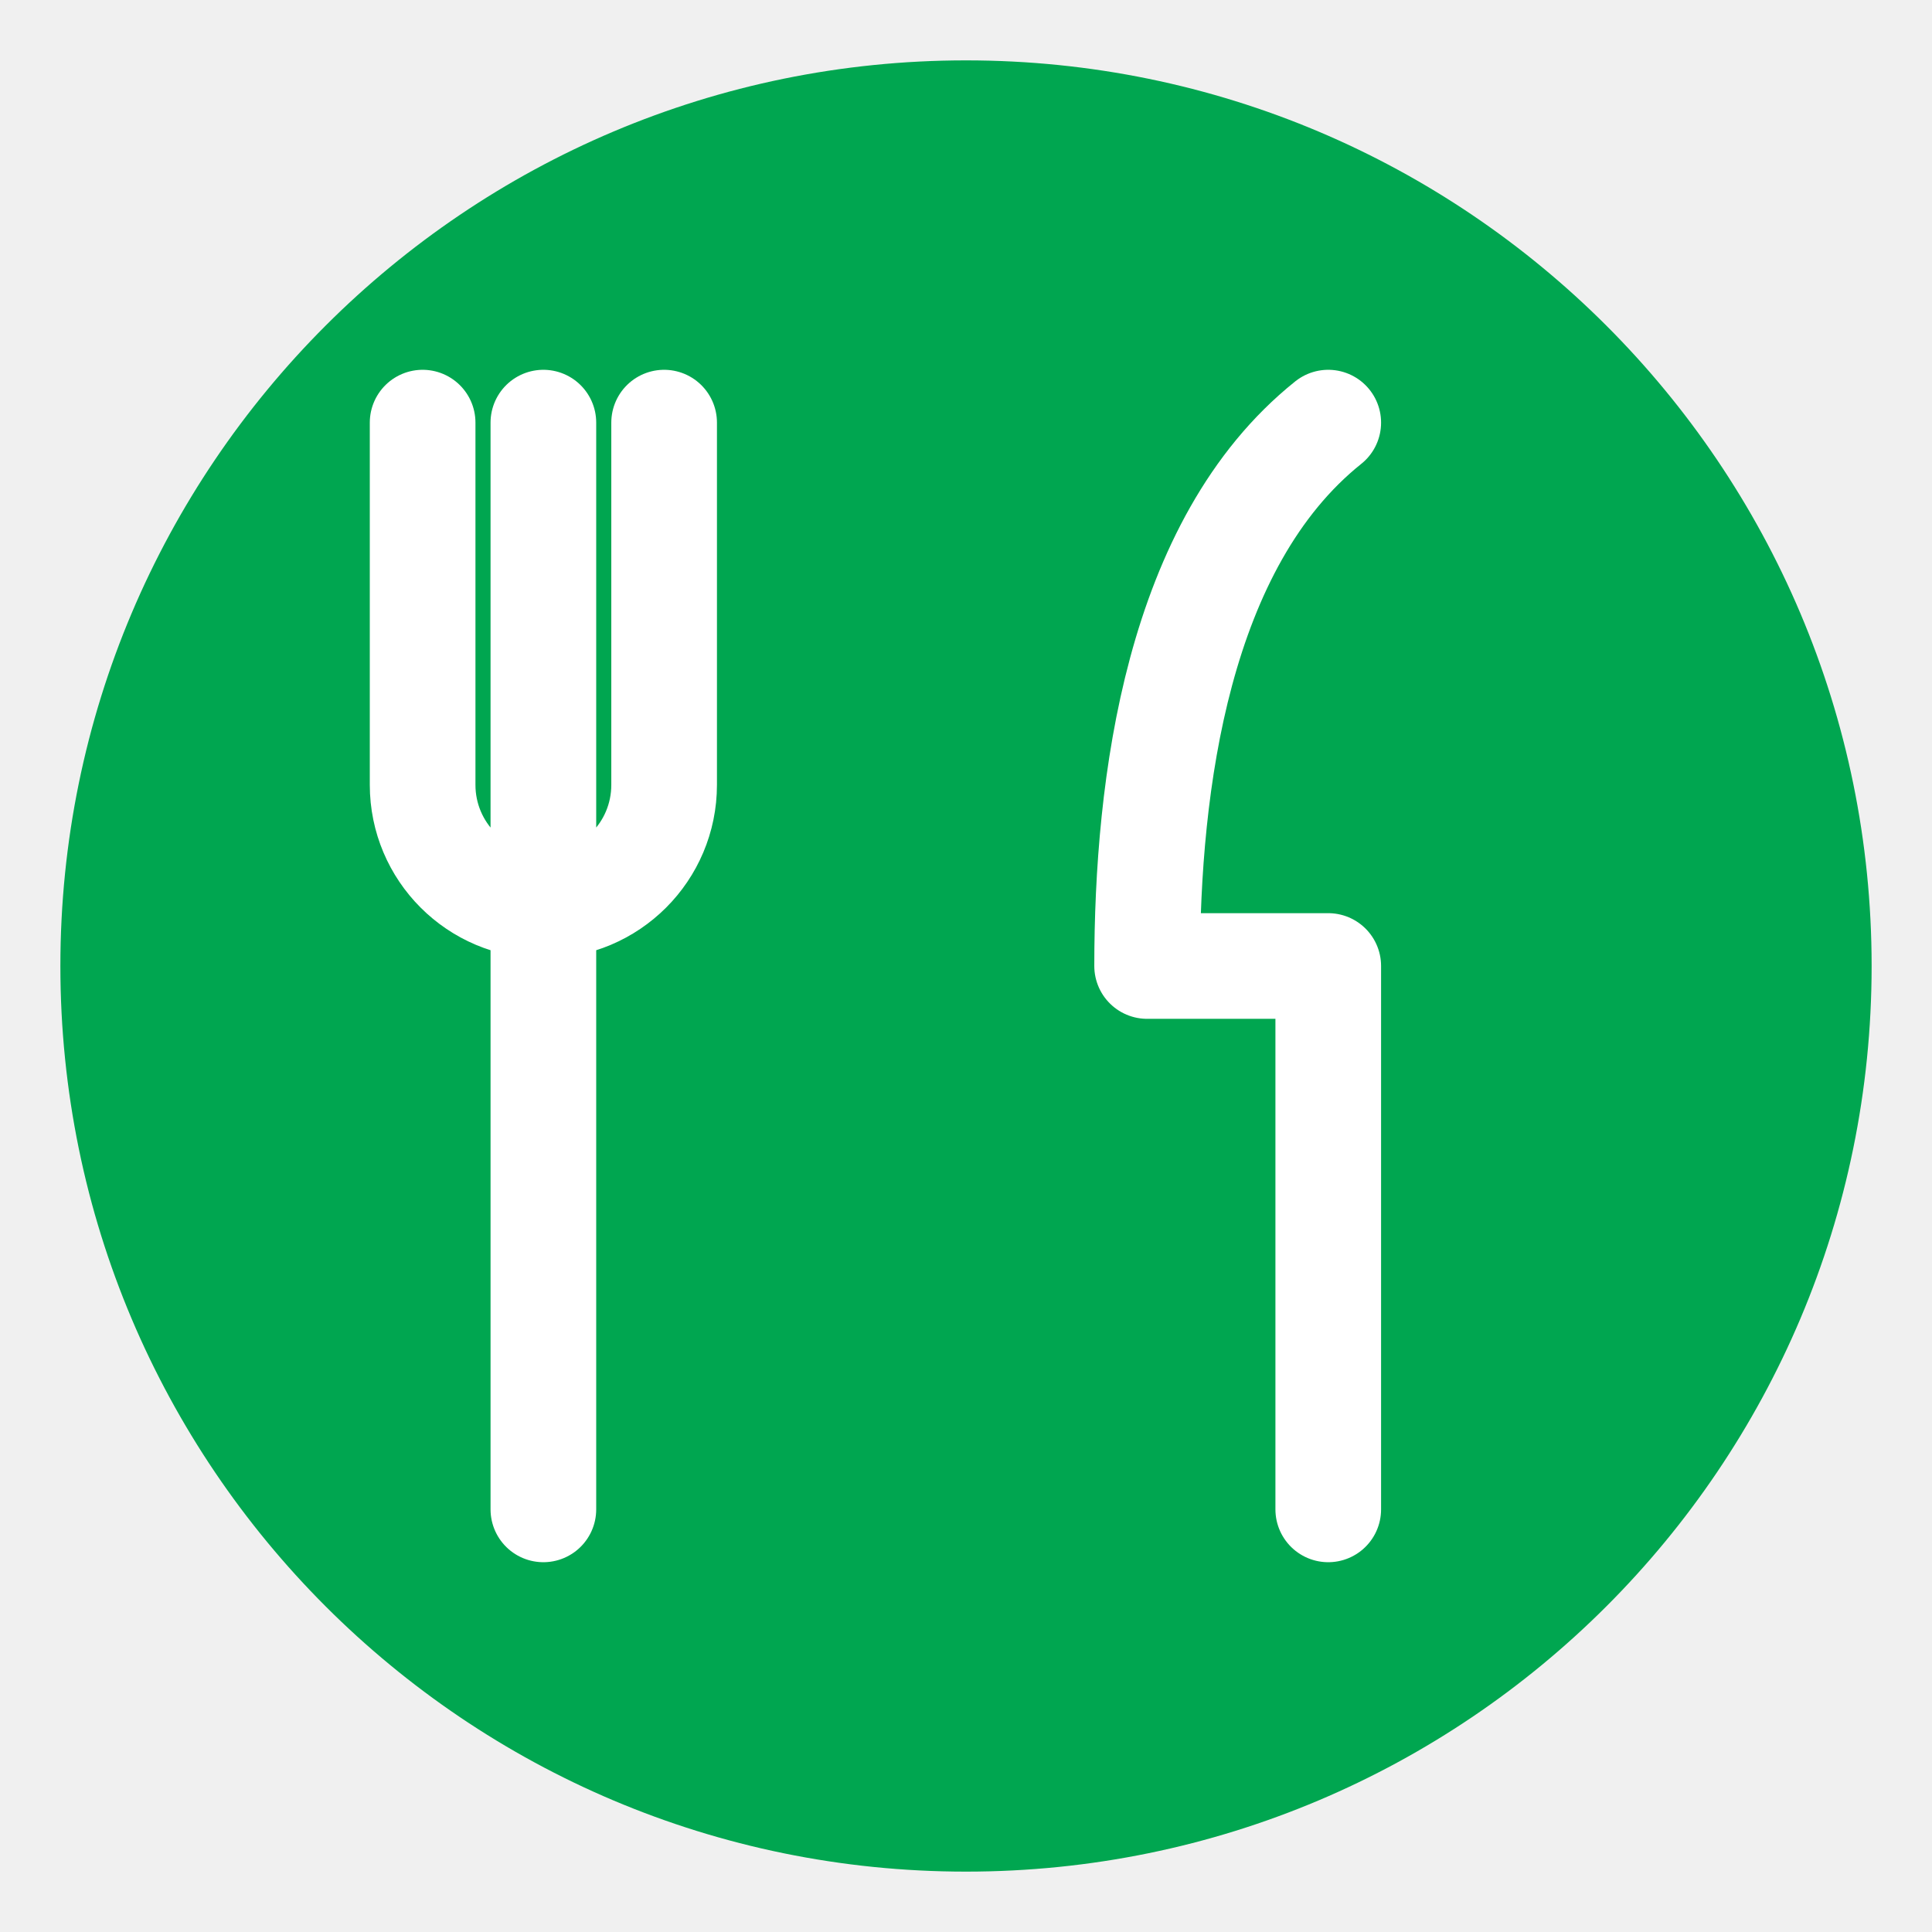
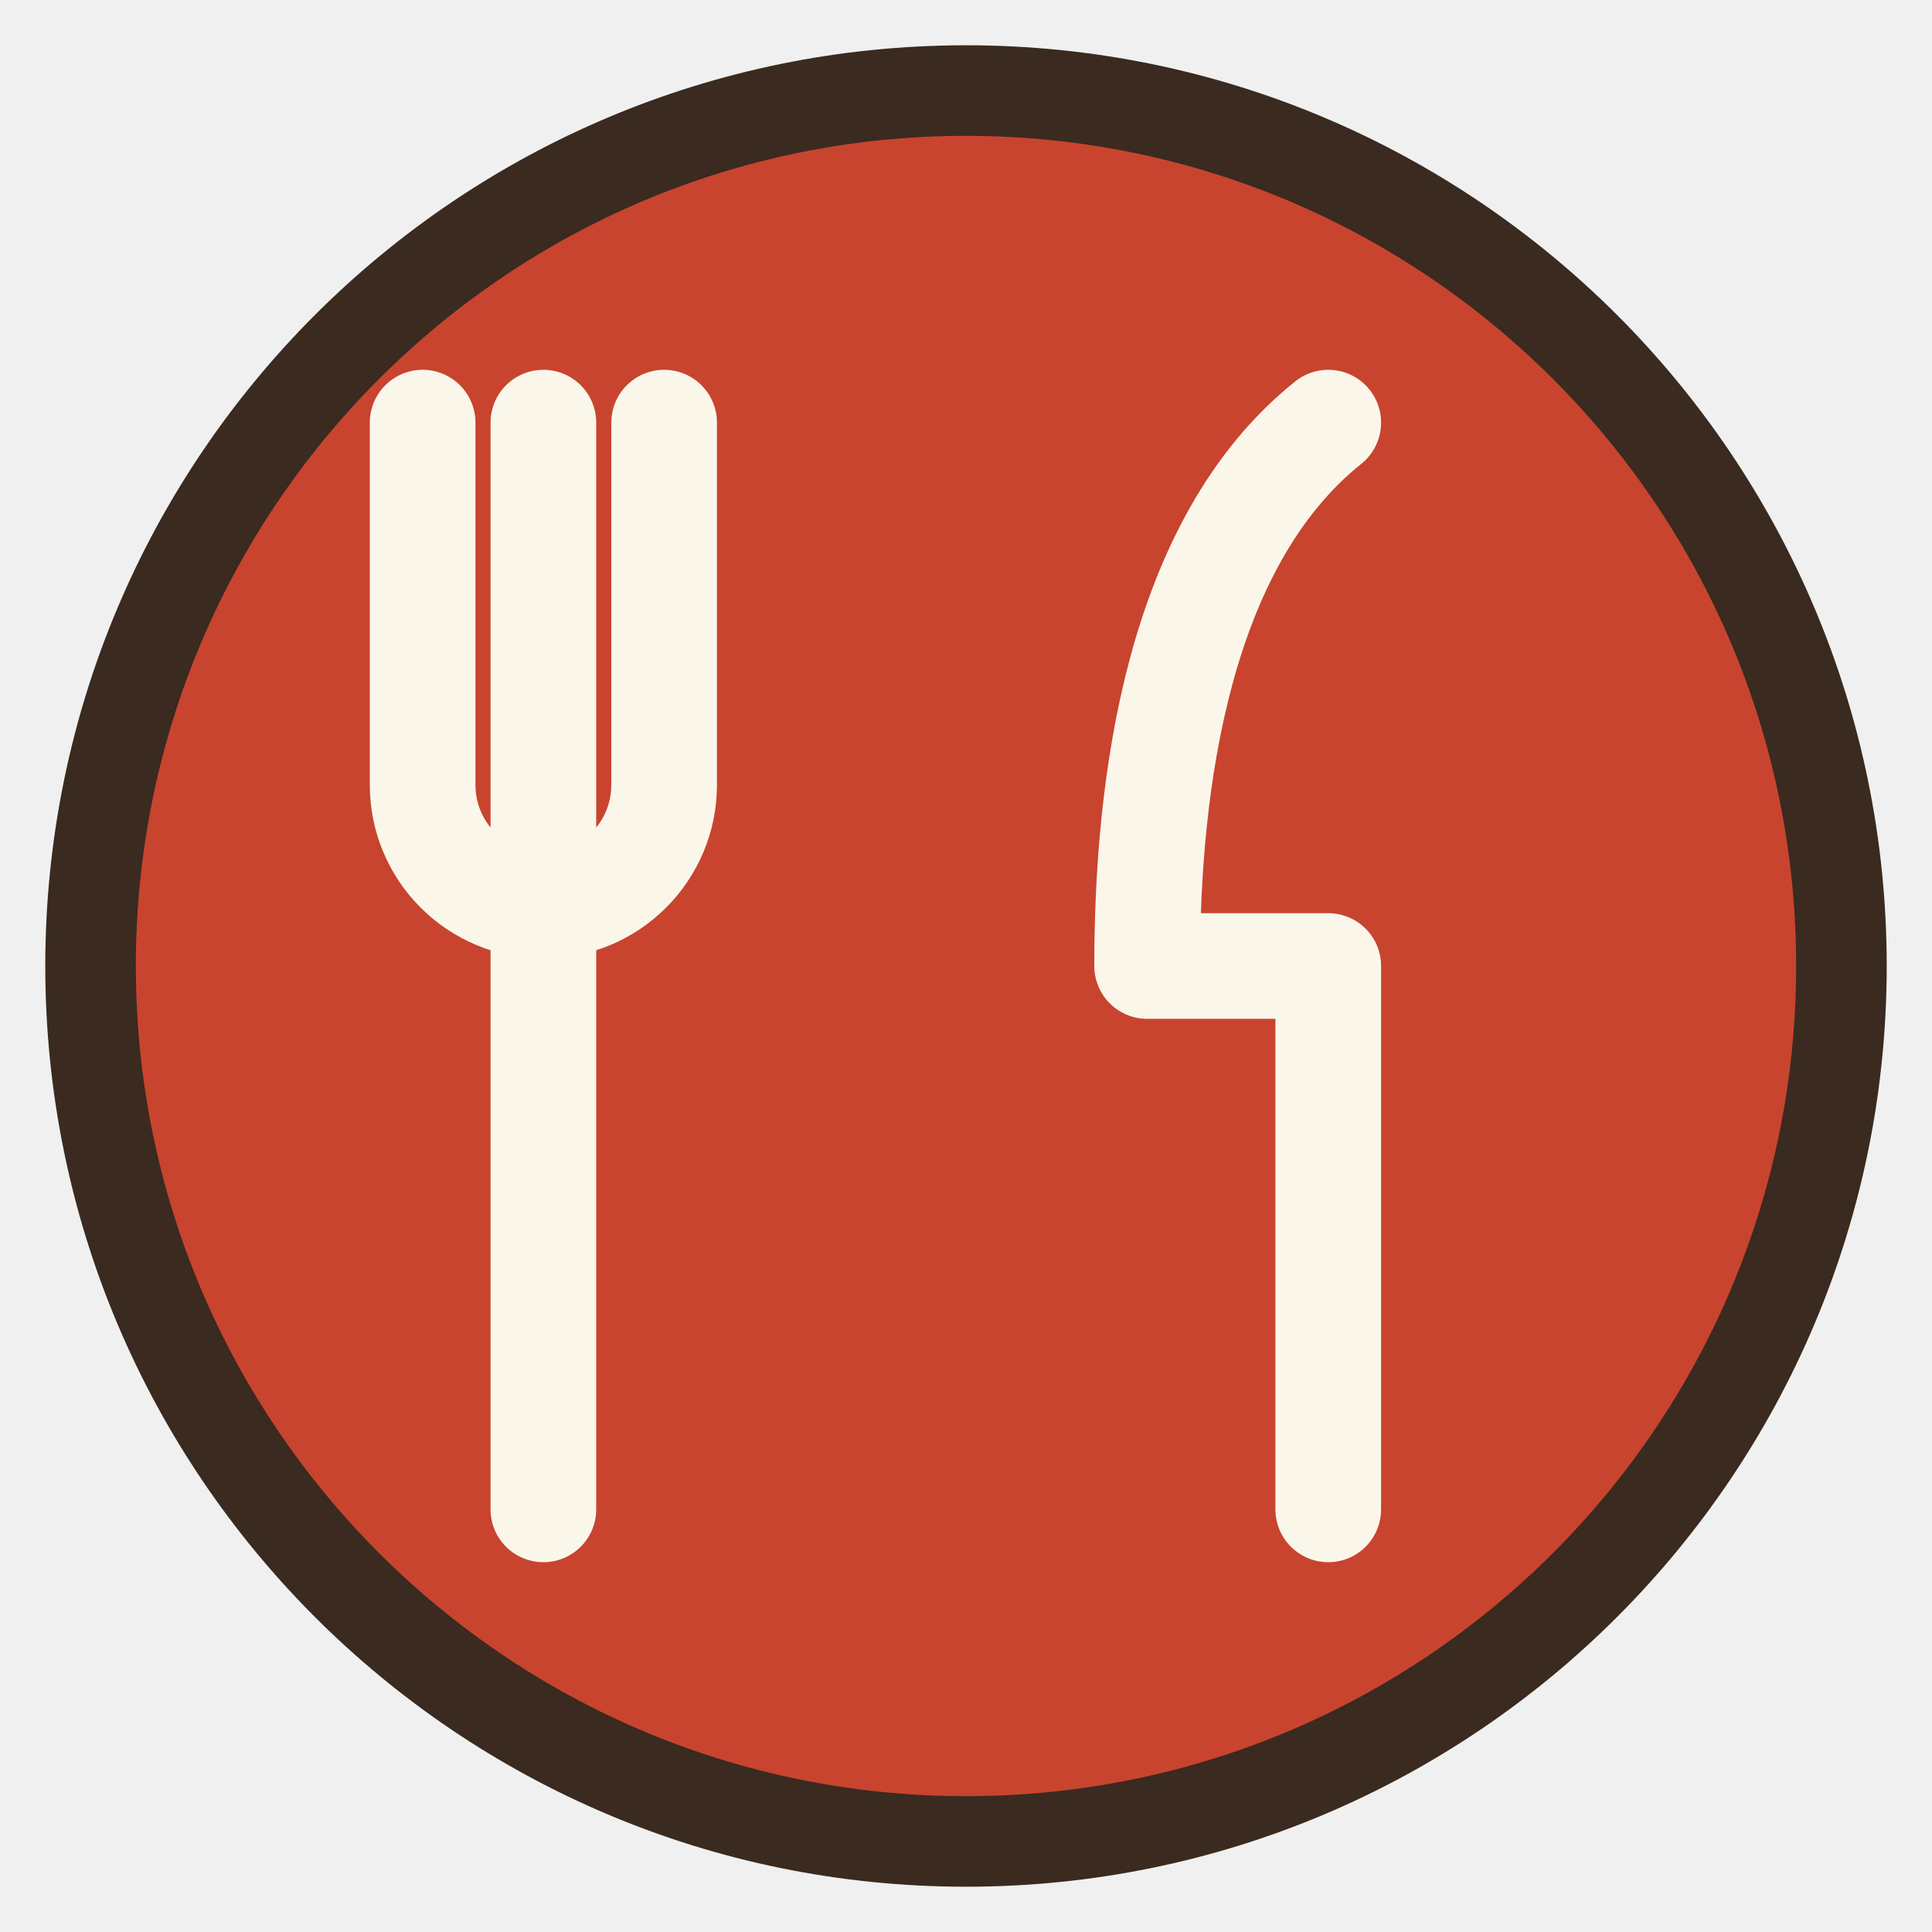
<svg xmlns="http://www.w3.org/2000/svg" viewBox="0 0 64 64">
-   <circle cx="32" cy="32" r="30" fill="#00a650" />
-   <path d="M22 14v12a4 4 0 0 1-8 0V14M18 14v36M44 14c-5 4-6 12-6 18h6v18" fill="none" stroke="#fff" stroke-width="3.5" stroke-linecap="round" stroke-linejoin="round" />
+   <circle cx="32" cy="32" r="29" fill="#c8442f" stroke="#3a2a1f" stroke-width="3" />
+   <path d="M22 14v12a4 4 0 0 1-8 0V14M18 14v36M44 14c-5 4-6 12-6 18h6v18" fill="none" stroke="#fbf6ea" stroke-width="3.5" stroke-linecap="round" stroke-linejoin="round" />
</svg>
